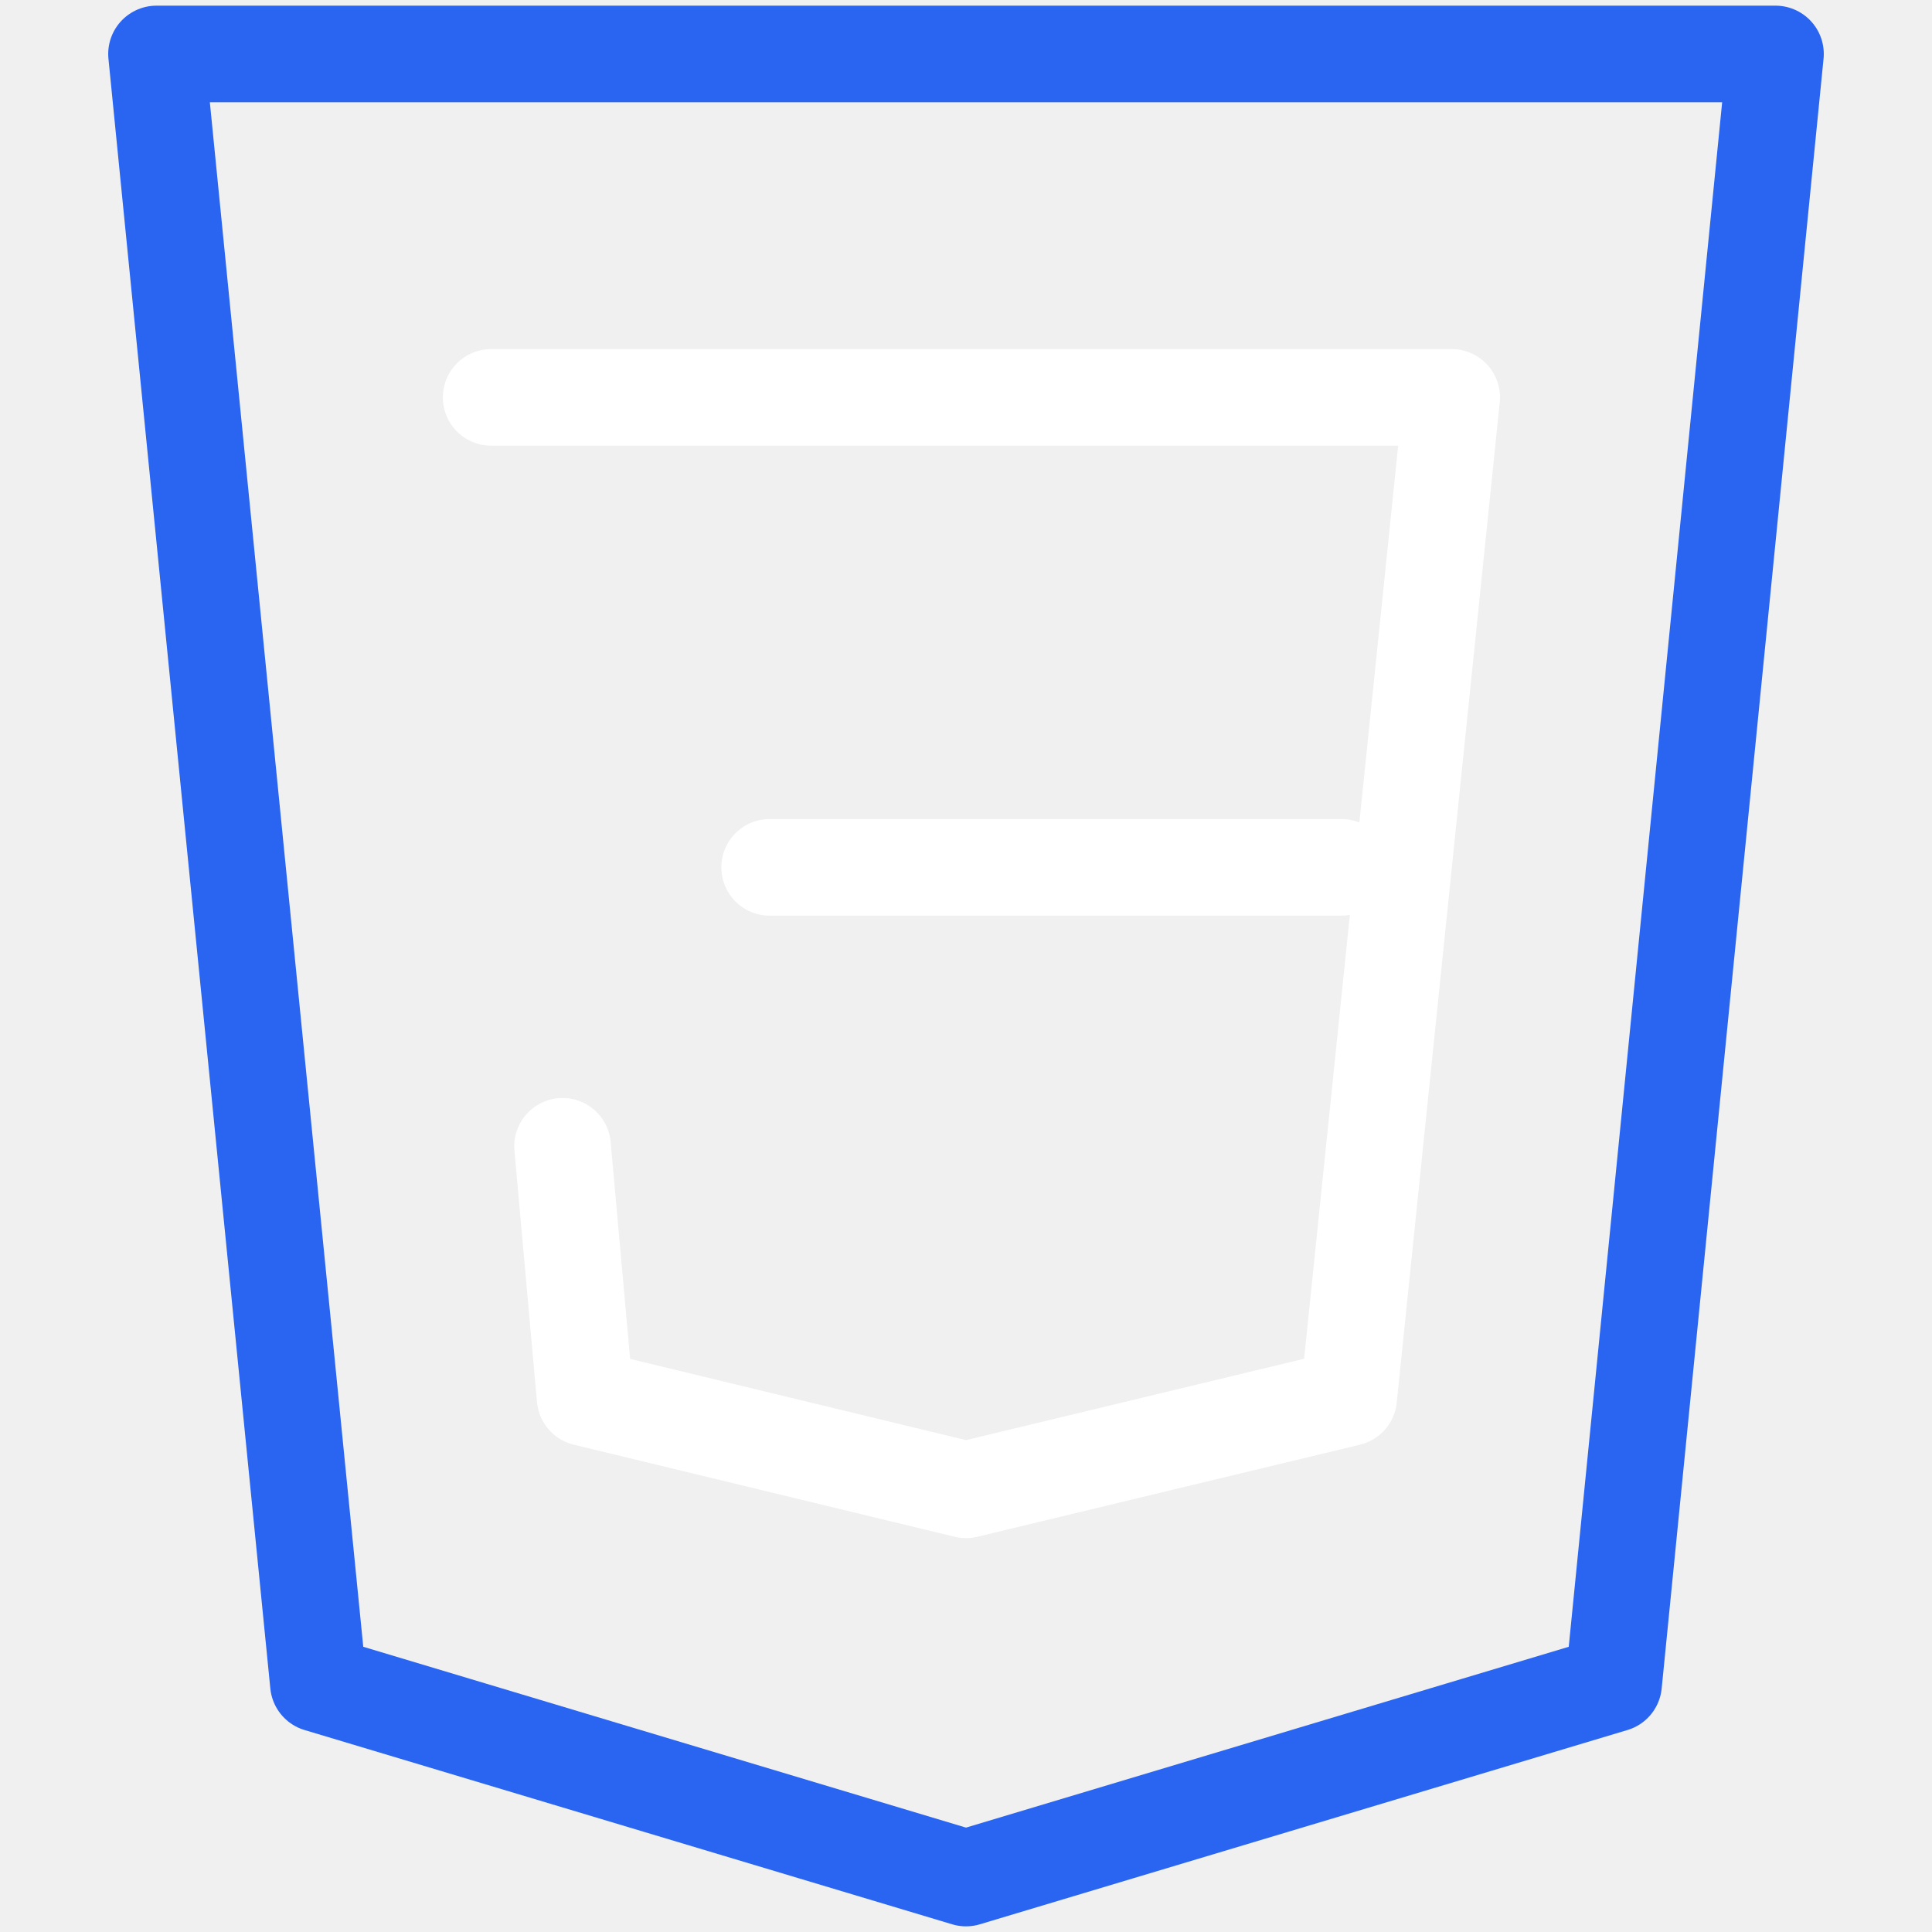
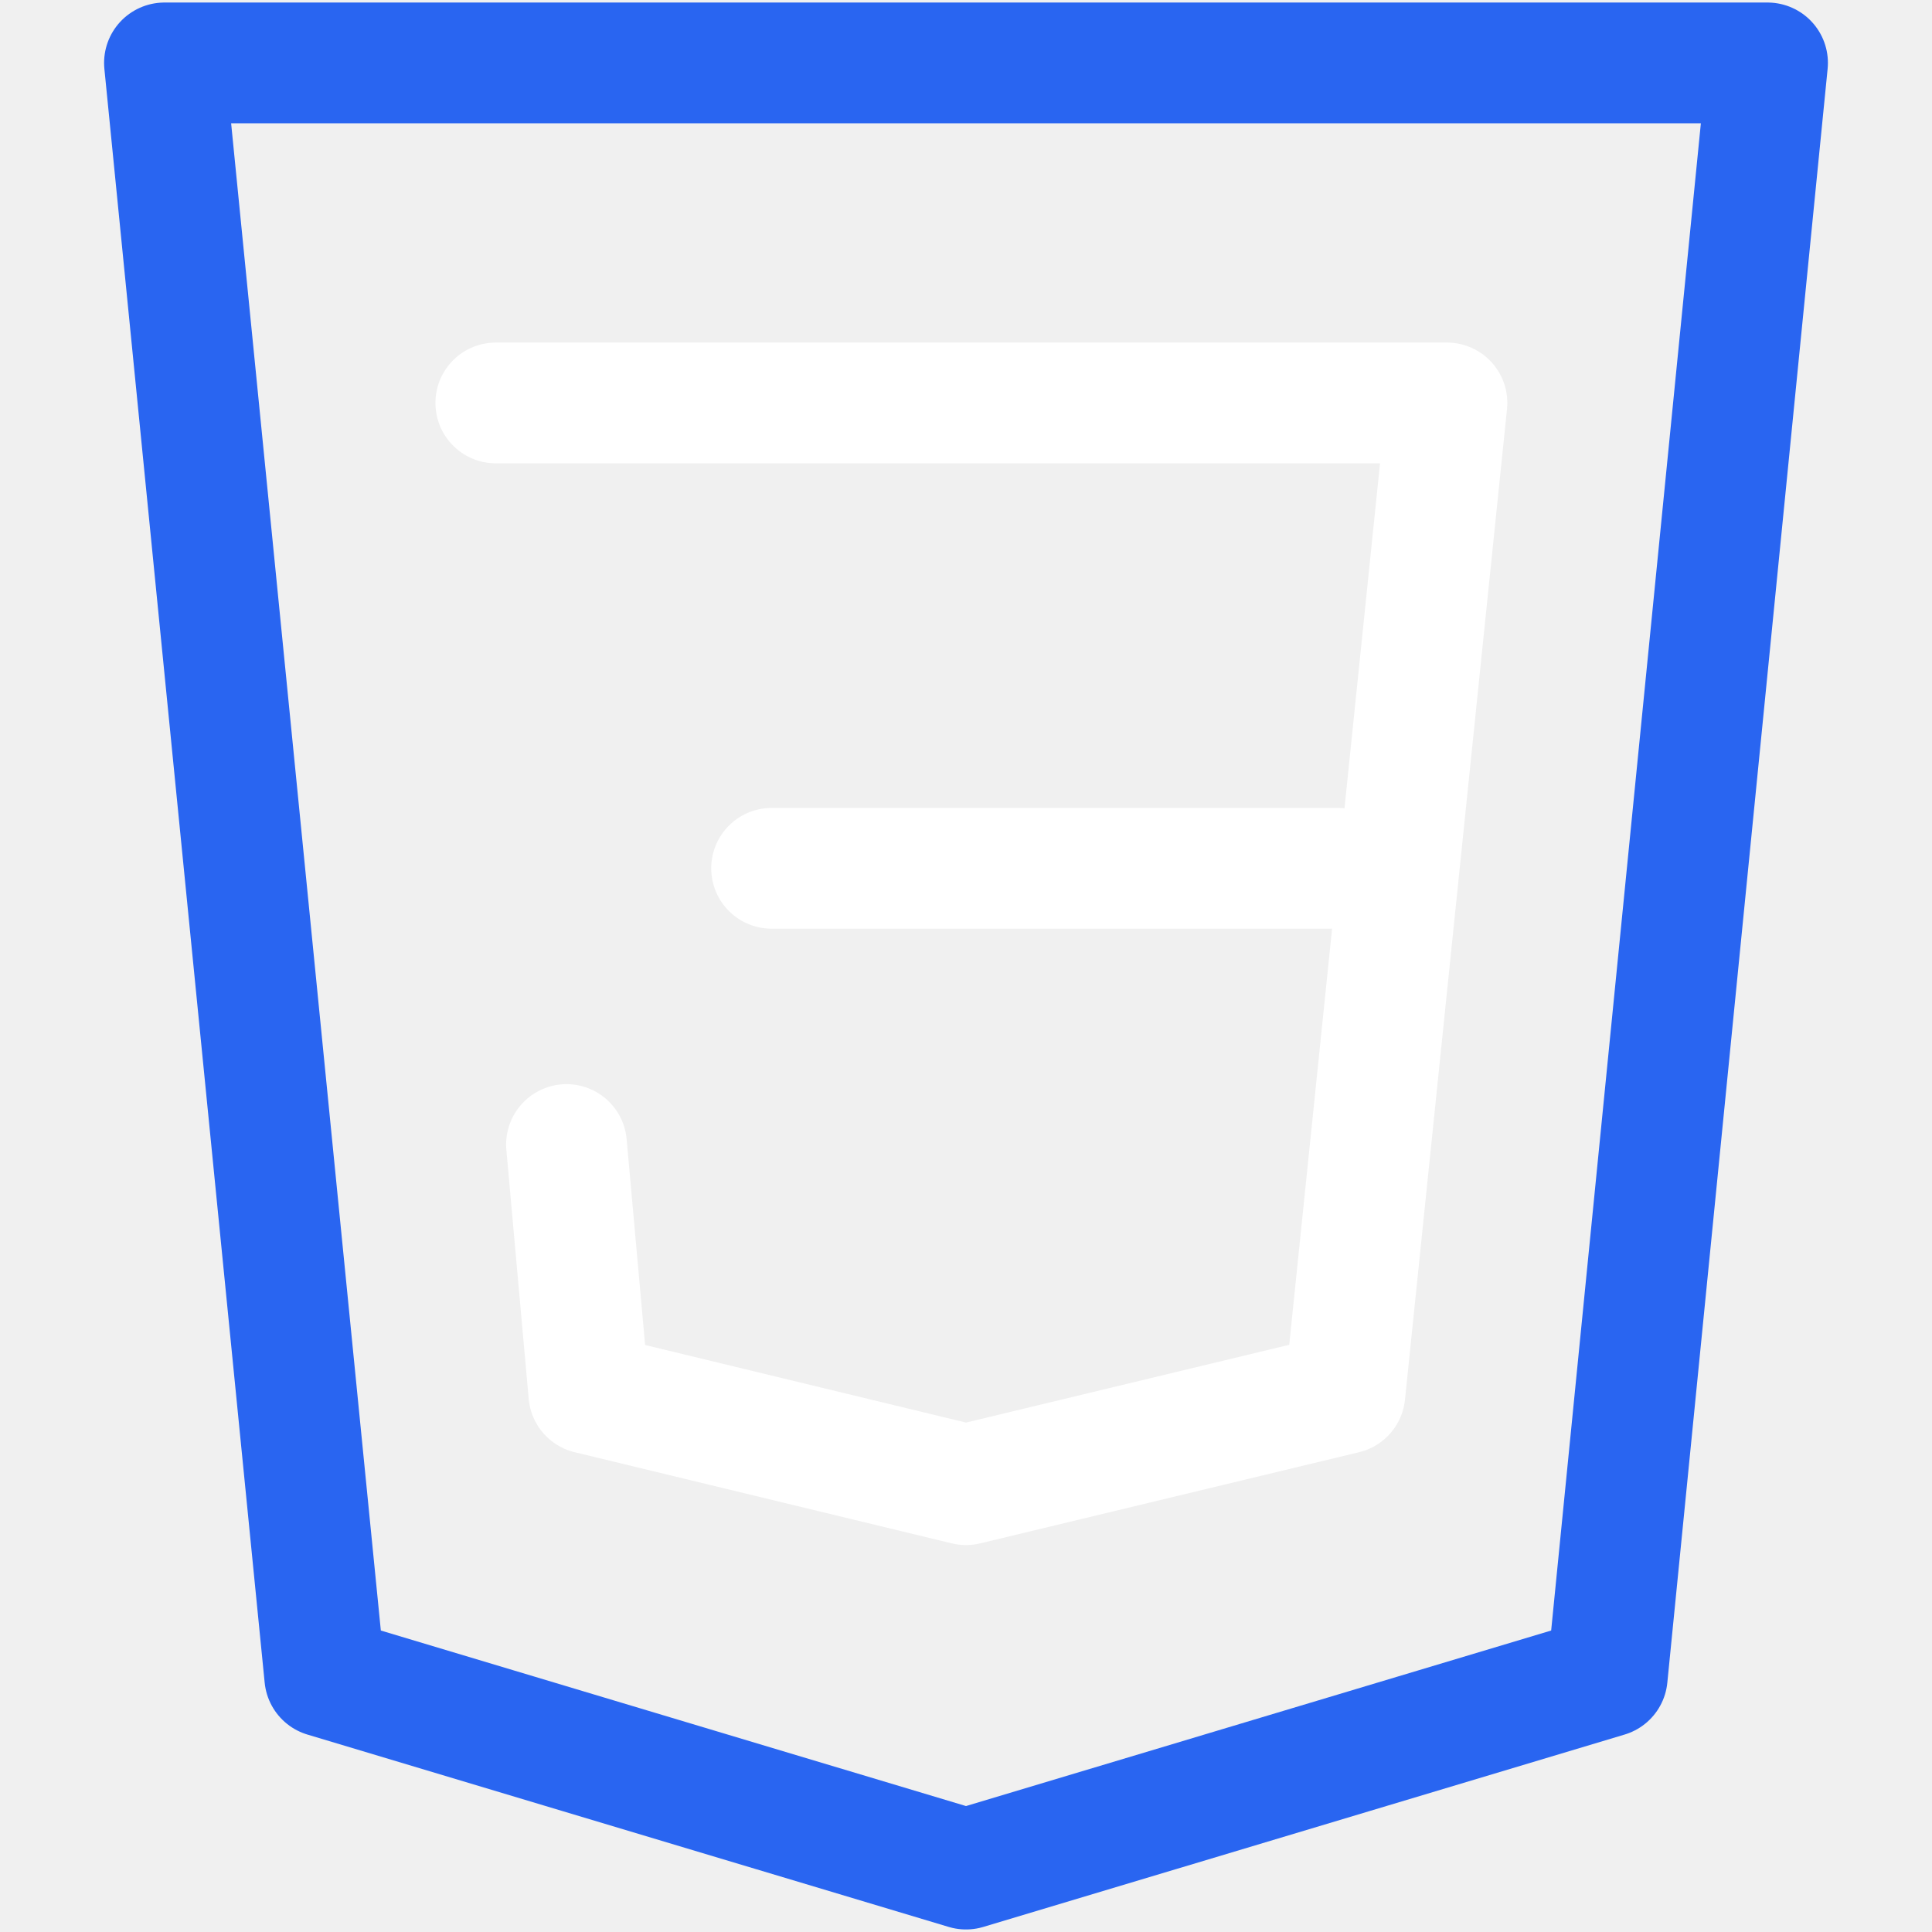
- <svg xmlns="http://www.w3.org/2000/svg" width="100.0px" height="100.0px" viewBox="0 0 100.0 100.0" version="1.1" id="SVGRoot">
+ <svg xmlns="http://www.w3.org/2000/svg" width="32" height="32" viewBox="0 0 32 32" version="1.1" id="SVGRoot">
  <defs id="defs22695" />
-   <path d="M 8.101,2.793 H 91.899 L 83.52,87.151 50,97.207 16.48,87.151 Z" id="path22835" style="fill:none;stroke:#2965f1;stroke-width:5;stroke-linecap:round;stroke-linejoin:round;stroke-dasharray:none;stroke-opacity:1" />
-   <path d="M 25.422,20.569 H 75.14 L 69.807,72.346 50,77.112 30.285,72.346 29.117,59.332 M 39.837,44.894 h 29.594" id="path22837" style="fill:none;stroke:#ffffff;stroke-width:5;stroke-linecap:round;stroke-linejoin:round;stroke-dasharray:none;stroke-opacity:1" />
+   <path d="M 2.724,1.042 H 29.276 L 26.621,27.772 16,30.958 5.379,27.772 Z" id="path22835" style="fill:none;stroke:#2965f1;stroke-width:2;stroke-linecap:round;stroke-linejoin:round;stroke-dasharray:none;stroke-opacity:1" />
+   <path d="M 8.212,6.674 H 23.966 L 22.276,23.081 16,24.591 9.753,23.081 9.383,18.957 m 3.397,-4.575 h 9.377" id="path22837" style="fill:none;stroke:#ffffff;stroke-width:2;stroke-linecap:round;stroke-linejoin:round;stroke-dasharray:none;stroke-opacity:1" />
</svg>
